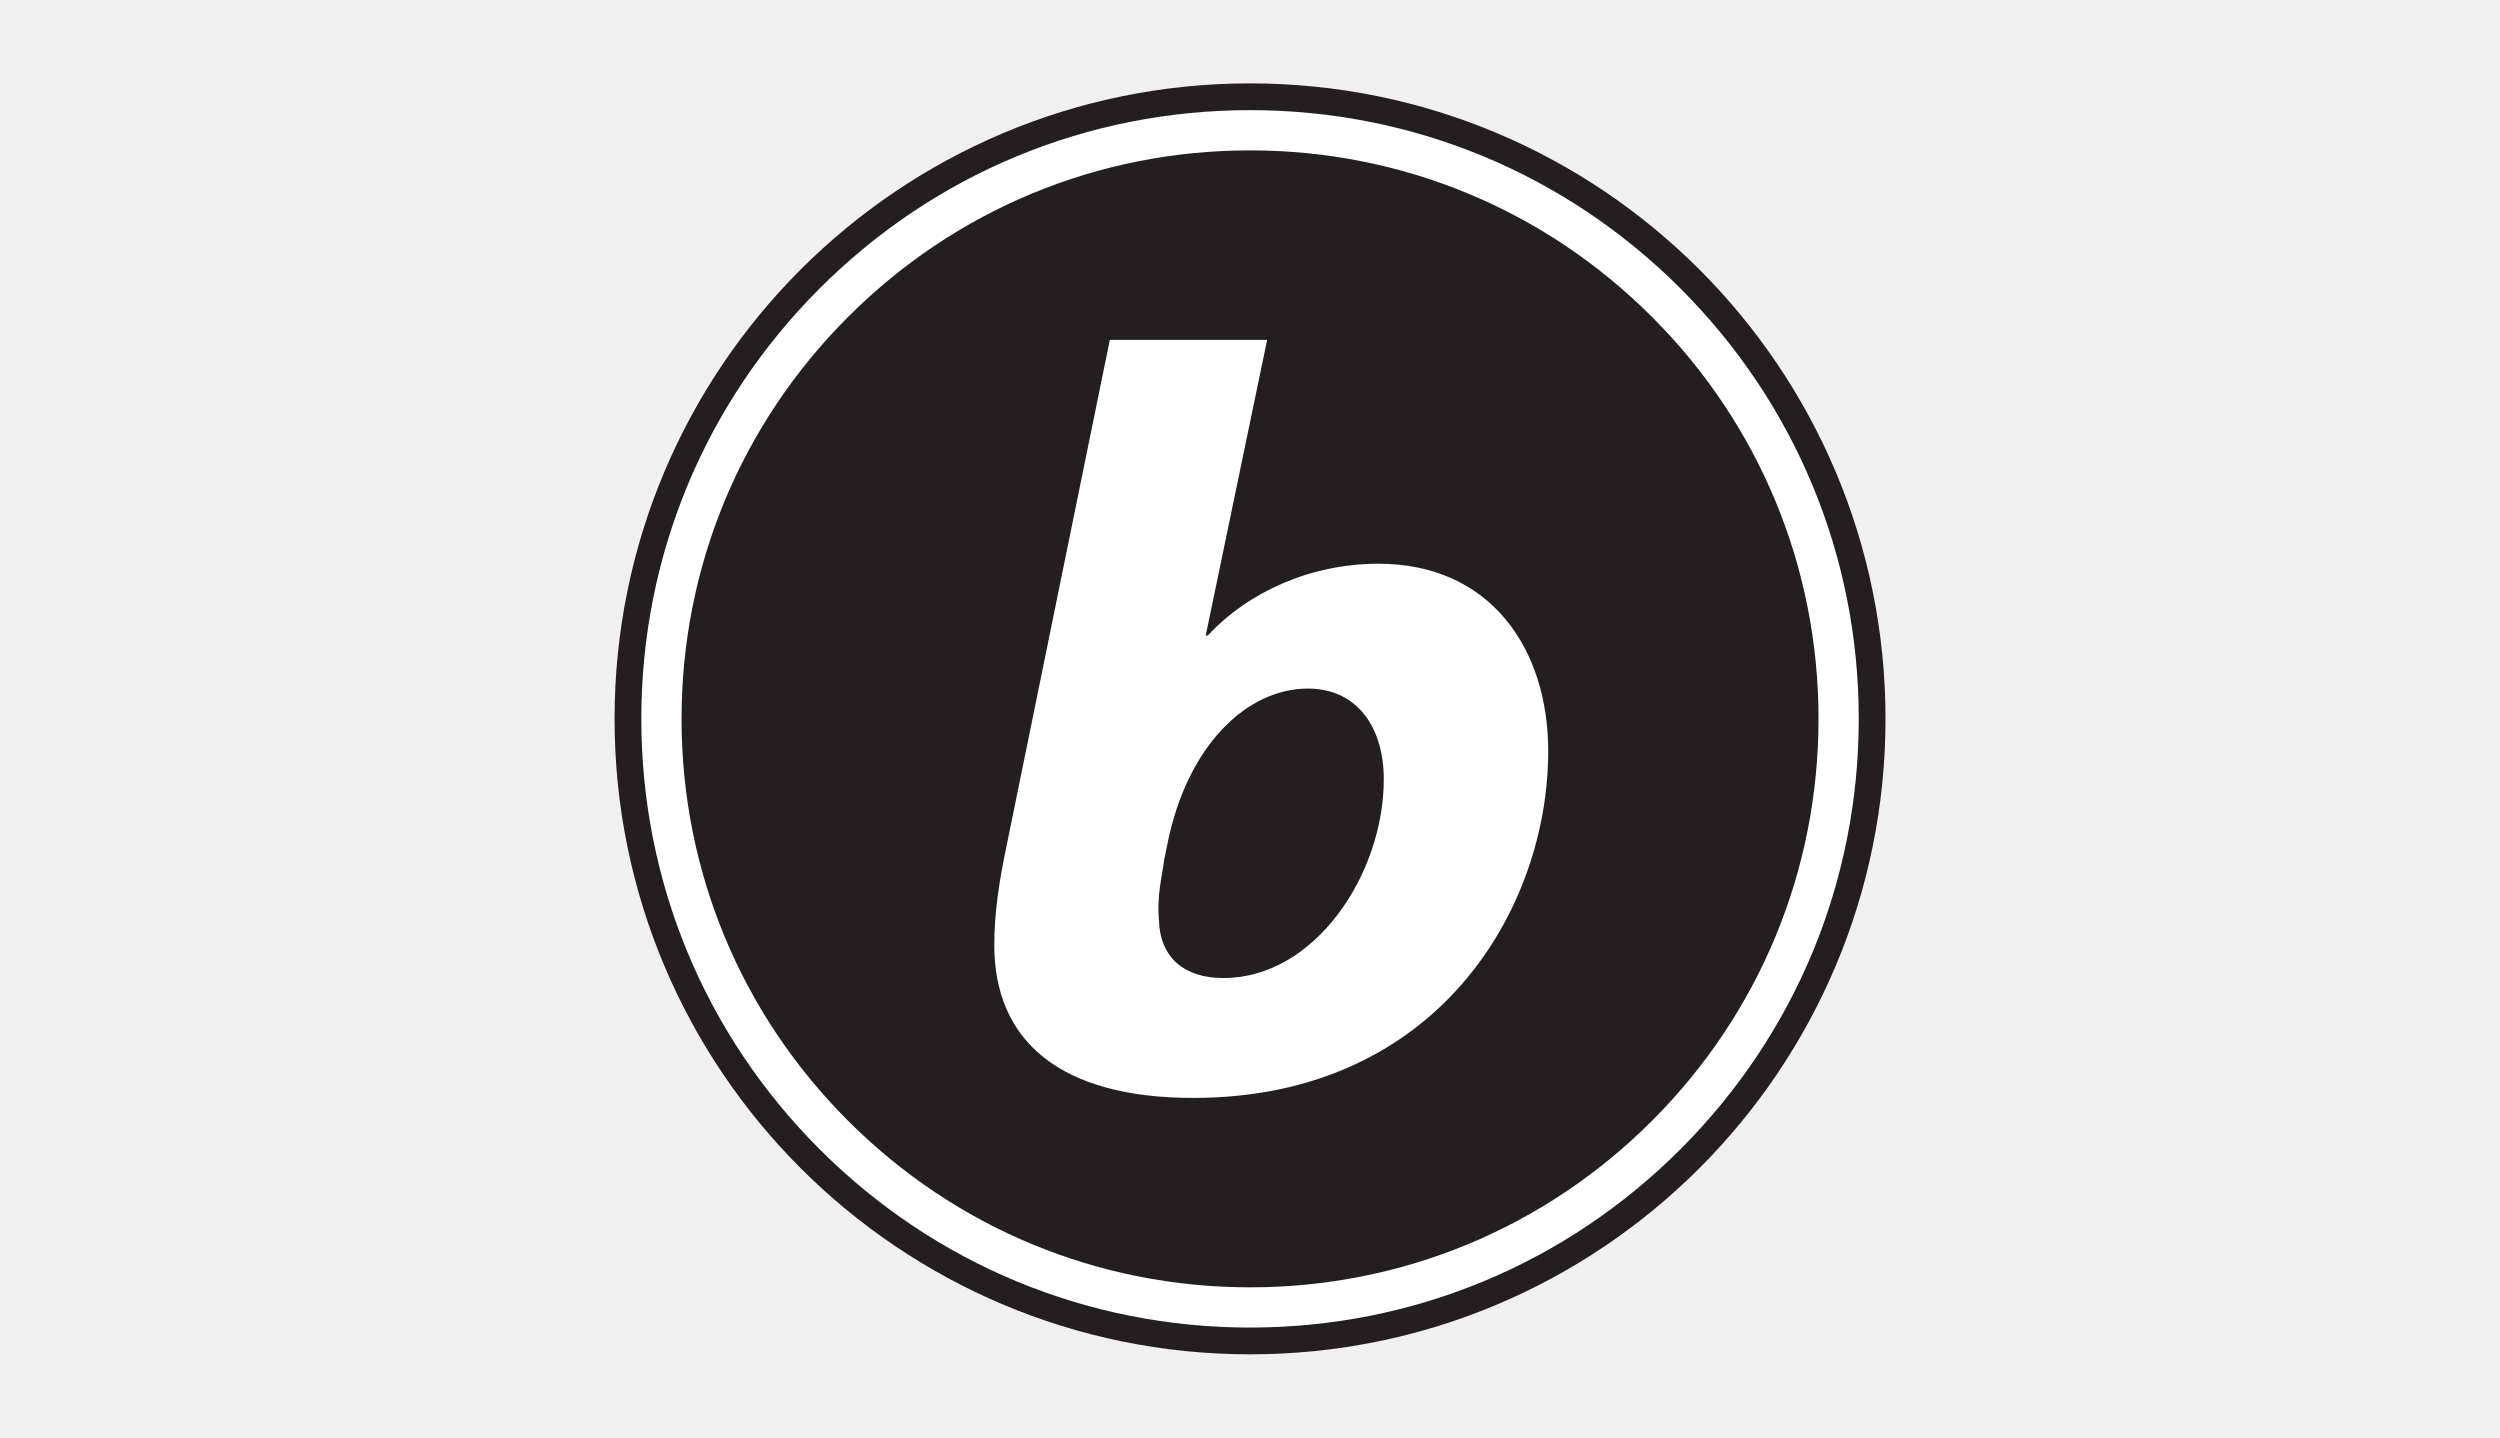
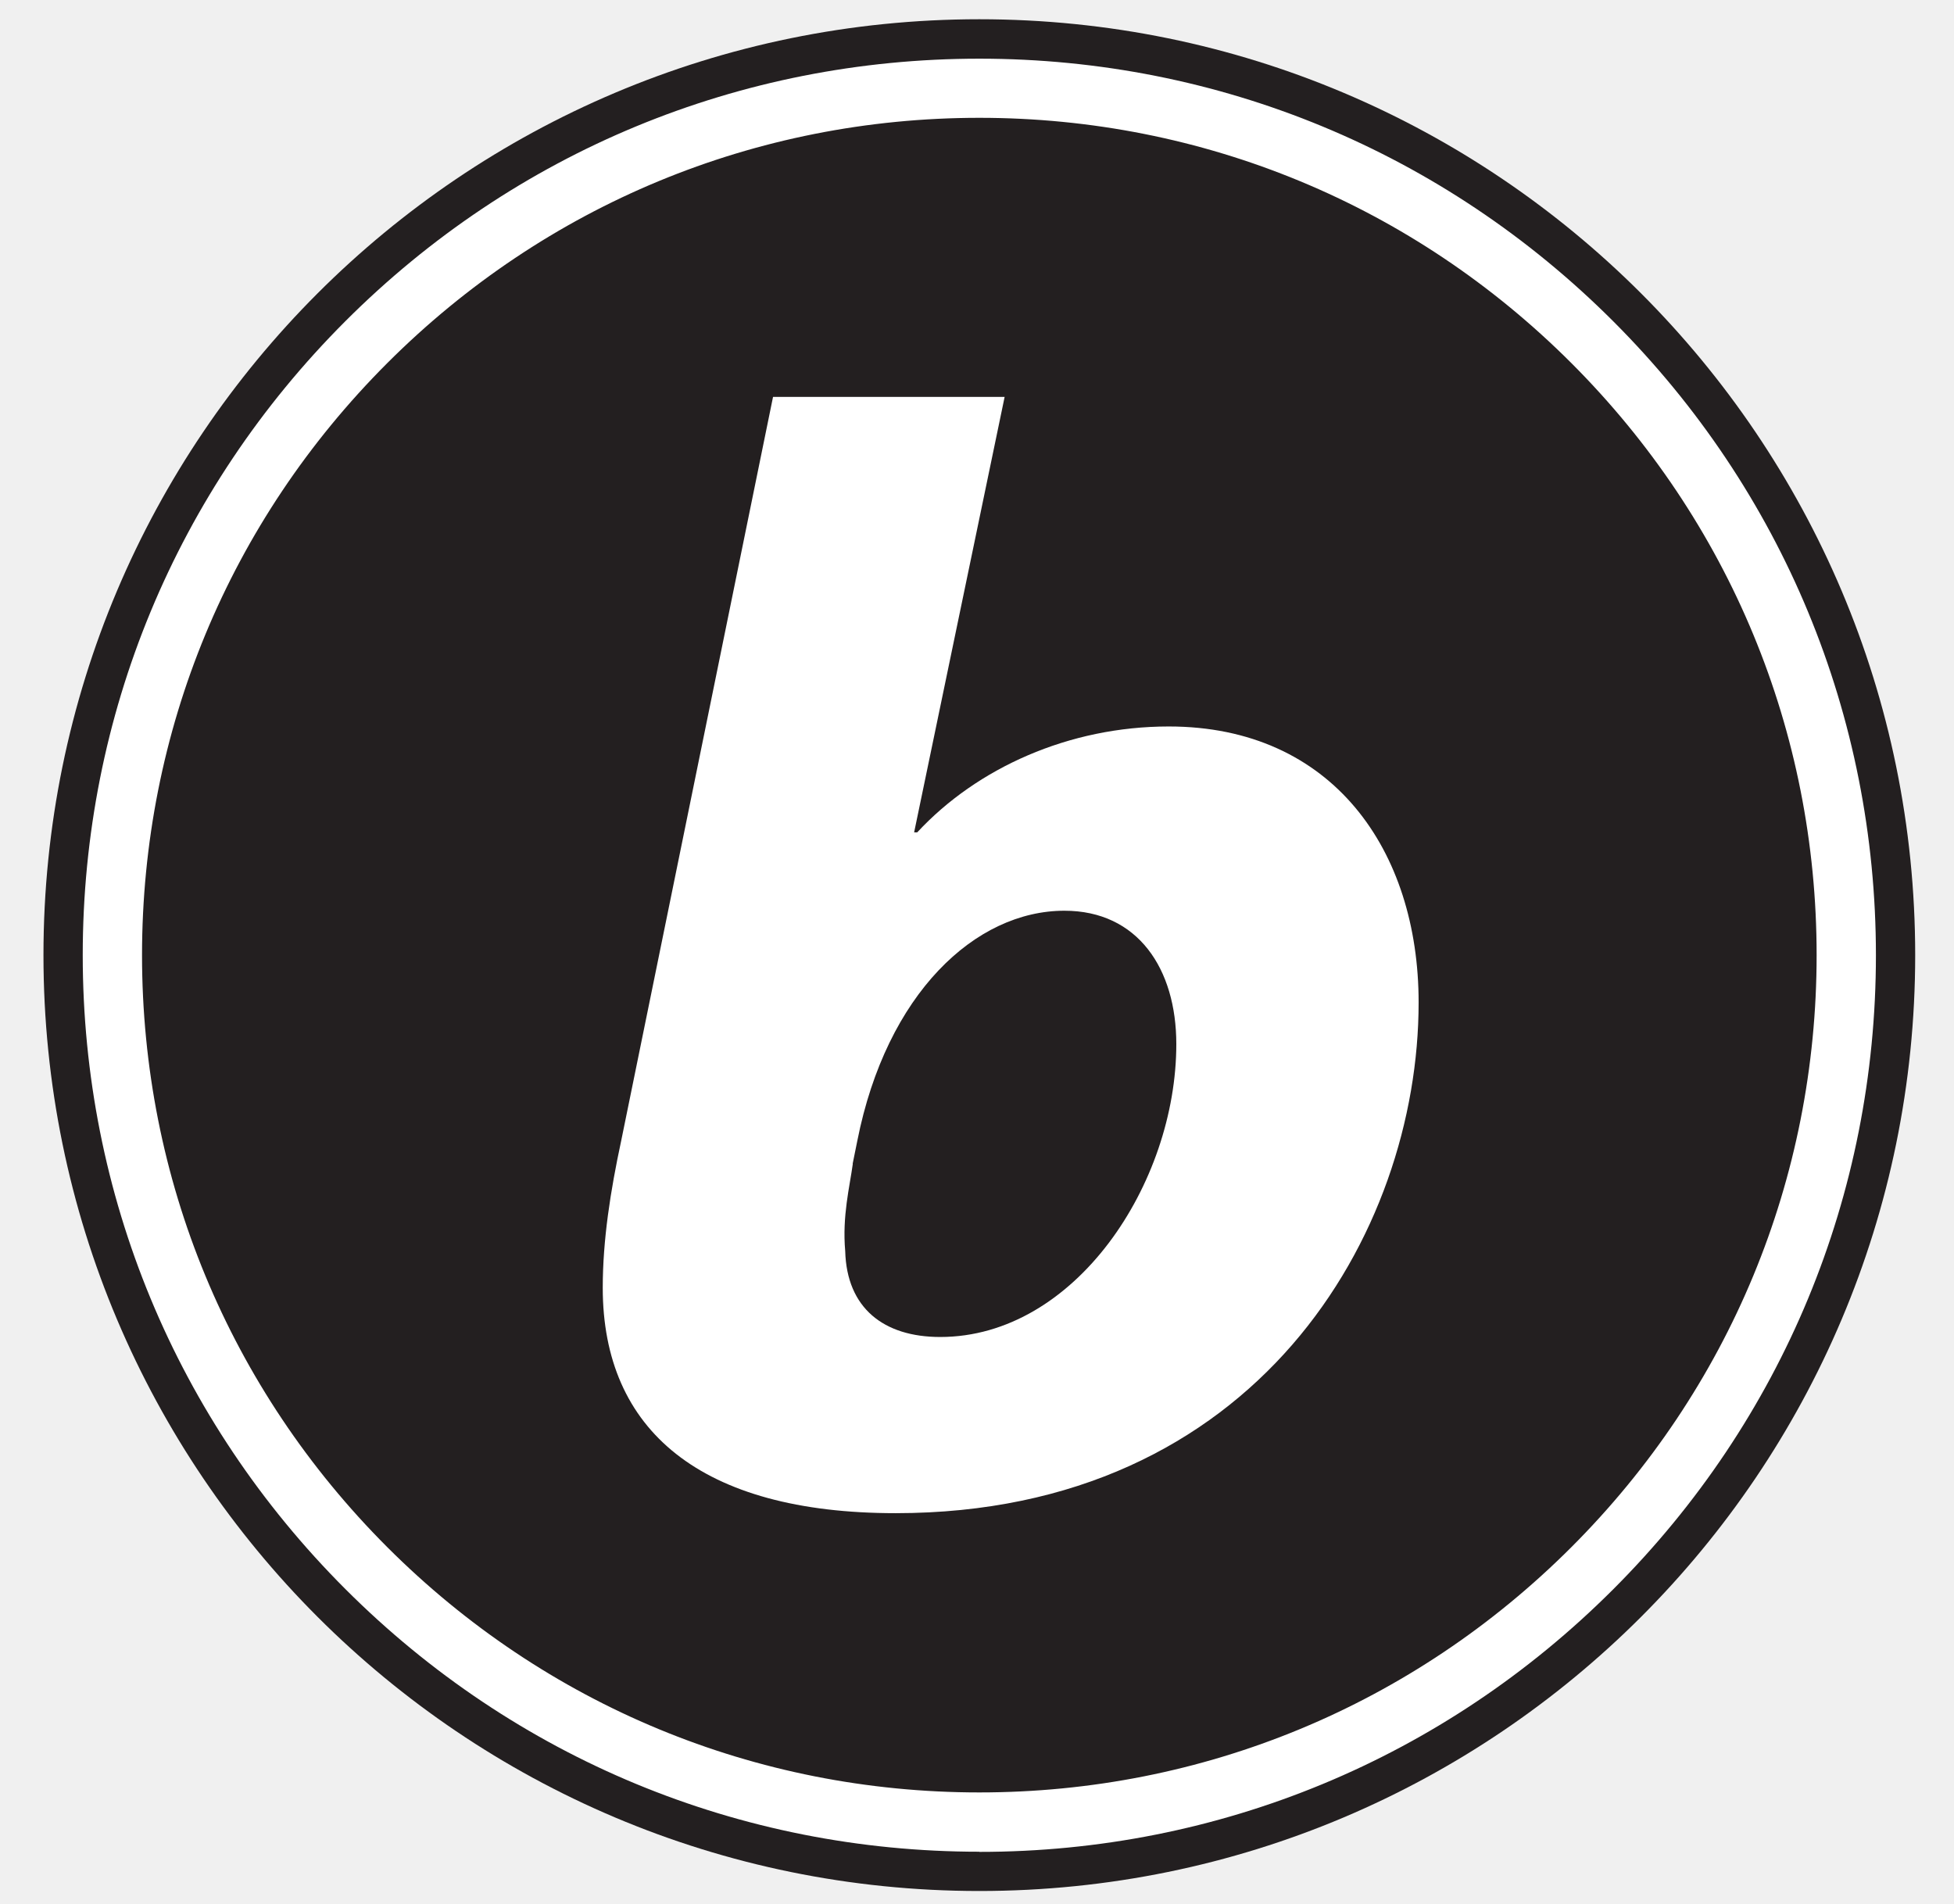
- <svg xmlns="http://www.w3.org/2000/svg" id="Layer_1" viewBox="0 0 341.83 196.58">
+ <svg xmlns="http://www.w3.org/2000/svg" id="Layer_1" viewBox="0 0 125.88 122.64">
  <defs>
-     <style>.cls-1{clip-path:url(#clippath);}.cls-2{fill:none;}.cls-2,.cls-3,.cls-4,.cls-5{stroke-width:0px;}.cls-6{isolation:isolate;}.cls-3{fill:#231f20;}.cls-4{fill:#15bff1;}.cls-5{fill:#fff;}</style>
-     <clipPath id="clippath">
-       <rect class="cls-2" x="1.8" y="-1010.02" width="666" height="383" />
-     </clipPath>
+     <style>.cls-1{isolation:isolate;}.cls-2{fill:#231f20;}.cls-2,.cls-3{stroke-width:0px;}.cls-3{fill:#fff;}</style>
  </defs>
+   <circle id="path932" class="cls-2" cx="63.09" cy="61.53" r="60.29" />
+   <g id="path1036">
+     <path class="cls-3" d="M63.09,119.29c-15.43,0-29.93-6.01-40.84-16.92-10.91-10.91-16.92-25.41-16.92-40.84,0-15.43,6.01-29.93,16.92-40.84C33.16,9.78,47.66,3.78,63.09,3.78c15.43,0,29.93,6.01,40.84,16.92,10.91,10.91,16.92,25.41,16.92,40.84s-6.01,29.93-16.92,40.84c-10.91,10.91-25.41,16.92-40.84,16.92ZM63.09,7.59c-14.41,0-27.95,5.61-38.14,15.8-10.19,10.19-15.8,23.73-15.8,38.14,0,14.41,5.61,27.95,15.8,38.14,10.19,10.19,23.73,15.8,38.14,15.8,14.41,0,27.95-5.61,38.14-15.8,10.19-10.19,15.8-23.73,15.8-38.14,0-14.41-5.61-27.95-15.8-38.14-10.19-10.19-23.73-15.8-38.14-15.8Z" />
+   </g>
  <g class="cls-1">
-     <circle id="path932" class="cls-4" cx="115.32" cy="-435.52" r="520.57" />
-     <g id="path1036">
-       <path class="cls-5" d="M115.32,63.13c-133.2,0-258.42-51.87-352.6-146.05-94.18-94.18-146.05-219.41-146.05-352.6,0-133.2,51.87-258.42,146.05-352.6,94.18-94.18,219.41-146.05,352.6-146.05,133.2,0,258.42,51.87,352.6,146.05,94.18,94.18,146.05,219.41,146.05,352.6,0,133.19-51.87,258.42-146.05,352.6C373.73,11.26,248.51,63.13,115.32,63.13ZM115.32-901.21c-124.39,0-241.33,48.44-329.29,136.4-87.96,87.96-136.4,204.9-136.4,329.29,0,124.39,48.44,241.33,136.4,329.29C-126.02-18.28-9.07,30.16,115.32,30.16c124.39,0,241.33-48.44,329.29-136.4,87.96-87.96,136.4-204.9,136.4-329.29,0-124.39-48.44-241.33-136.4-329.29-87.96-87.96-204.9-136.4-329.29-136.4Z" />
-     </g>
-   </g>
-   <circle id="path932-2" class="cls-3" cx="170.92" cy="98.29" r="86.89" />
-   <g id="path1036-2">
-     <path class="cls-5" d="M170.92,181.52c-22.23,0-43.13-8.66-58.85-24.38-15.72-15.72-24.38-36.62-24.38-58.85,0-22.23,8.66-43.13,24.38-58.85,15.72-15.72,36.62-24.38,58.85-24.38,22.23,0,43.13,8.66,58.85,24.38,15.72,15.72,24.38,36.62,24.38,58.85,0,22.23-8.66,43.13-24.38,58.85-15.72,15.72-36.62,24.38-58.85,24.38ZM170.92,20.56c-20.76,0-40.28,8.09-54.96,22.77-14.68,14.68-22.77,34.2-22.77,54.96,0,20.76,8.09,40.28,22.77,54.96,14.68,14.68,34.2,22.77,54.96,22.77,20.76,0,40.28-8.09,54.96-22.77,14.68-14.68,22.77-34.2,22.77-54.96,0-20.76-8.09-40.28-22.77-54.96-14.68-14.68-34.2-22.77-54.96-22.77Z" />
-   </g>
-   <g class="cls-6">
-     <path class="cls-5" d="M173.26,46.47l-8.4,40.43h.28c5.55-5.98,14.09-9.82,23.35-9.82,15.23,0,23.2,11.53,23.2,25.63,0,21.5-15.09,47.41-48.55,47.41-18.08,0-27.19-7.69-27.19-20.93,0-4.41.71-8.97,1.71-13.67l14.09-69.05h21.5ZM159.17,117.65c-.28,2.14-1,4.84-.71,8.11.14,5.27,3.56,7.97,8.83,7.97,12.53,0,21.92-14.24,21.92-27.19,0-6.98-3.56-12.39-10.39-12.39-8.26,0-16.51,7.69-19.22,21.35l-.43,2.14Z" />
+     <path class="cls-3" d="M64.72,25.57l-5.83,28.05h.2c3.85-4.15,9.78-6.82,16.2-6.82,10.57,0,16.1,8,16.1,17.78,0,14.92-10.47,32.9-33.69,32.9-12.55,0-18.87-5.33-18.87-14.52,0-3.06.49-6.22,1.19-9.48l9.78-47.91h14.92ZM54.94,74.97c-.2,1.48-.69,3.36-.49,5.63.1,3.66,2.47,5.53,6.12,5.53,8.69,0,15.21-9.88,15.21-18.87,0-4.84-2.47-8.59-7.21-8.59-5.73,0-11.46,5.33-13.34,14.82l-.3,1.48Z" />
  </g>
</svg>
